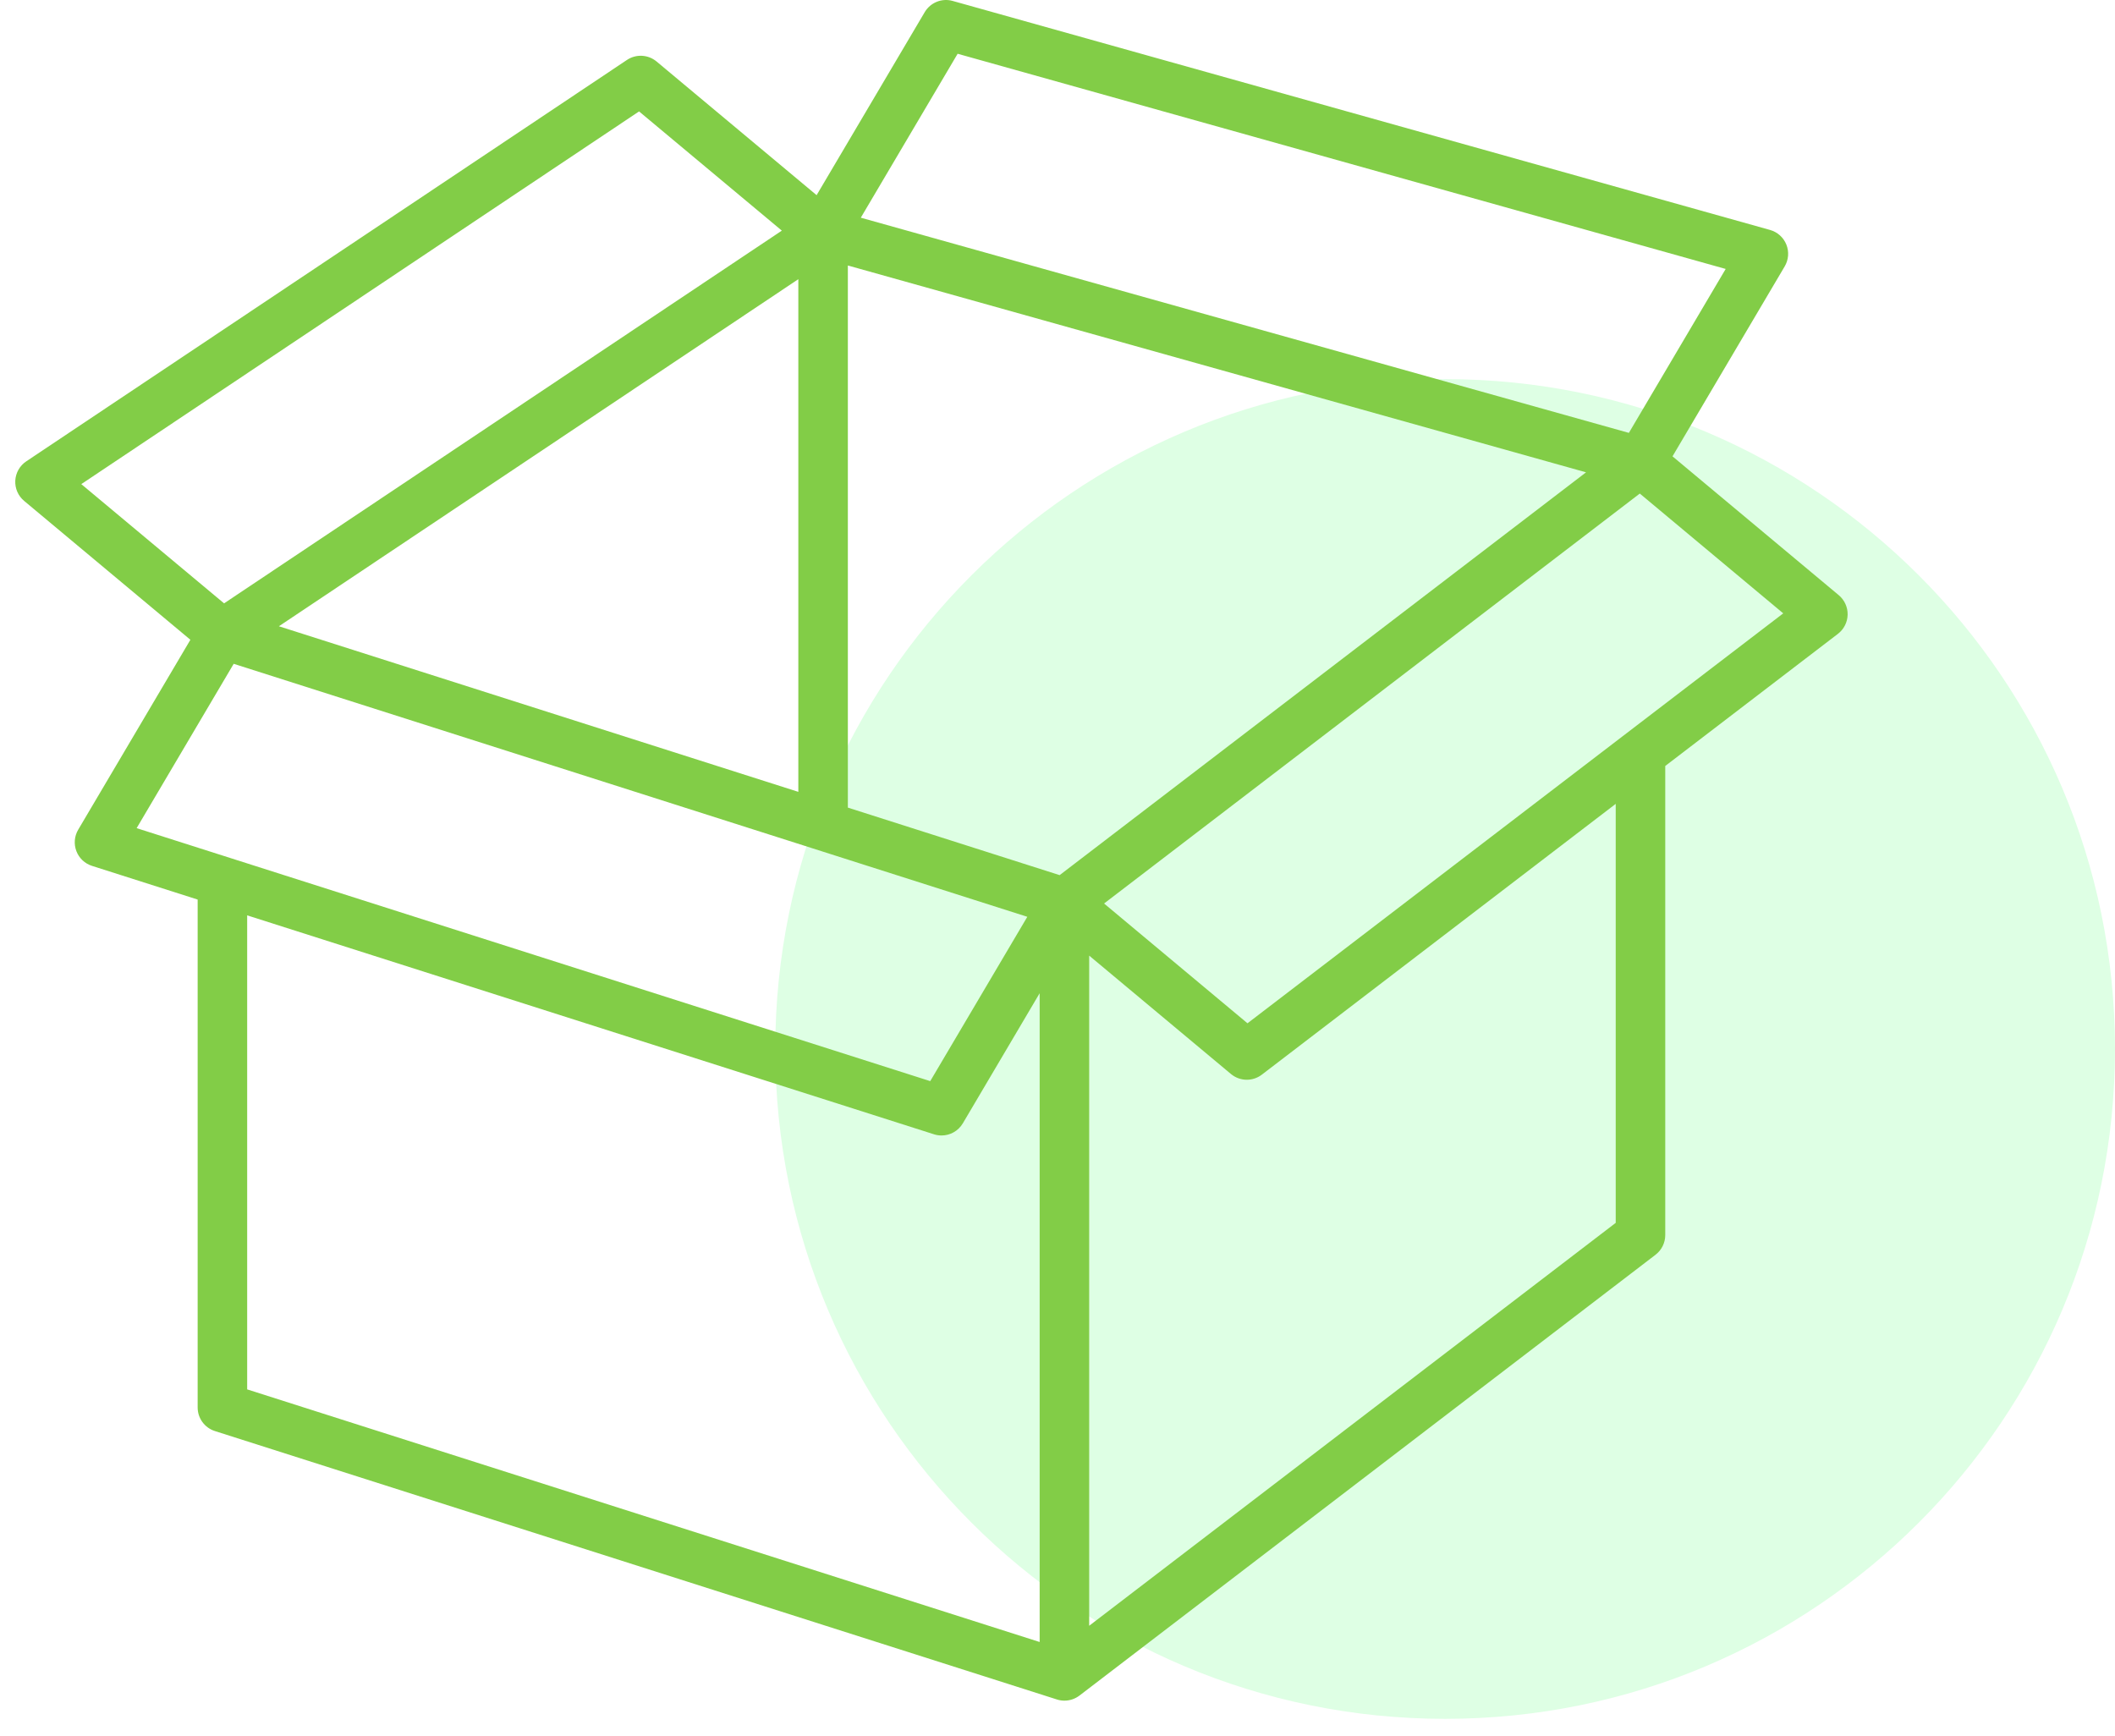
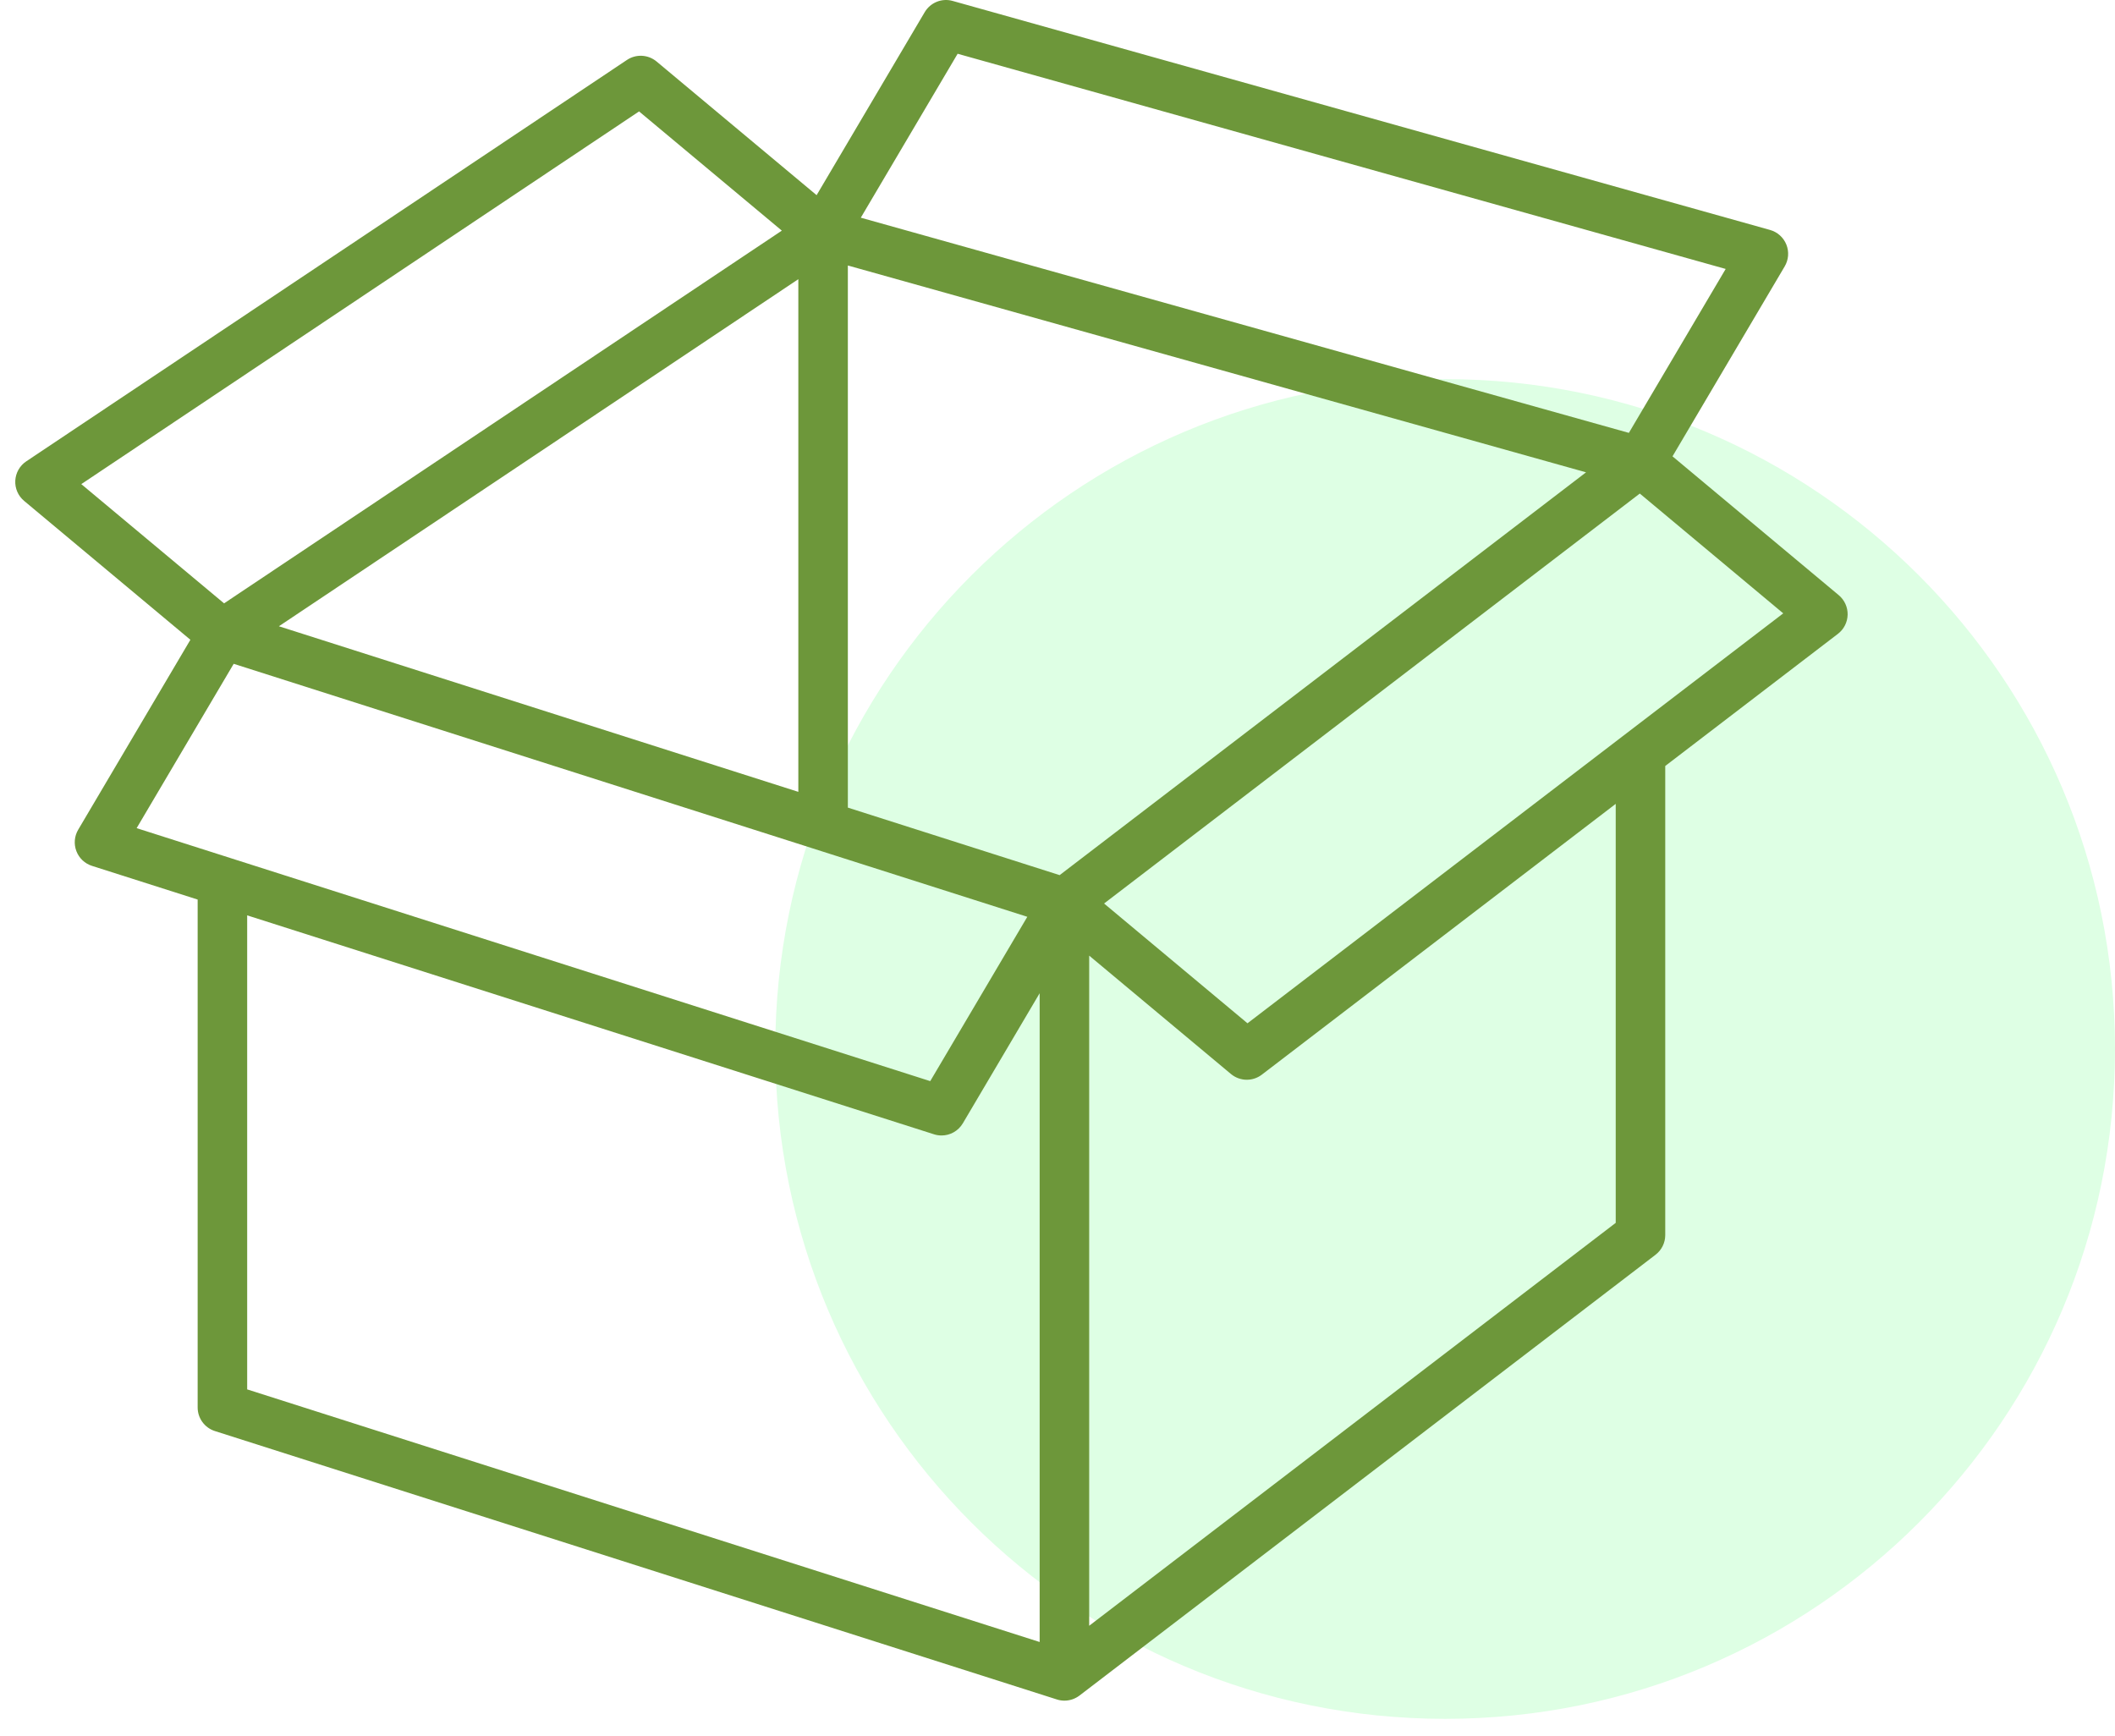
<svg xmlns="http://www.w3.org/2000/svg" width="106" height="87" viewBox="0 0 106 87" fill="none">
  <circle cx="72.427" cy="52.573" r="33.572" fill="#DEFFE4" />
-   <path d="M92.155 29.829L83.823 22.871L89.446 13.351C89.642 13.019 89.673 12.615 89.529 12.257C89.385 11.9 89.084 11.629 88.713 11.525L47.747 0.047C47.208 -0.107 46.63 0.126 46.344 0.611L40.927 9.781L32.907 3.083C32.483 2.73 31.878 2.699 31.422 3.004L1.317 23.121C0.991 23.338 0.788 23.696 0.766 24.086C0.745 24.477 0.91 24.855 1.21 25.105L9.542 32.064L3.919 41.583C3.727 41.908 3.693 42.303 3.828 42.656C3.962 43.009 4.25 43.282 4.611 43.396L9.906 45.084V70.54C9.906 71.08 10.256 71.558 10.771 71.722L52.971 85.174C53.094 85.214 53.221 85.233 53.347 85.233C53.617 85.233 53.882 85.145 54.101 84.978L82.972 62.886C83.279 62.651 83.459 62.287 83.459 61.9V38.389L92.113 31.767C92.413 31.538 92.592 31.185 92.6 30.808C92.608 30.431 92.444 30.071 92.155 29.829V29.829ZM53.107 43.86L42.493 40.476V13.306L79.49 23.672L53.107 43.86ZM40.011 39.686L13.978 31.387L40.011 13.992V39.686ZM47.995 2.694L86.488 13.479L81.636 21.695L43.142 10.91L47.995 2.694ZM32.029 5.584L39.184 11.559L11.23 30.239L4.074 24.263L32.029 5.584ZM11.712 33.269L51.487 45.948L46.622 54.184L6.848 41.505L11.712 33.269ZM12.388 45.876L46.811 56.849C46.935 56.889 47.062 56.908 47.188 56.908C47.617 56.908 48.028 56.684 48.256 56.298L52.106 49.778V82.294L12.388 69.633L12.388 45.876ZM80.977 61.287L54.588 81.48V47.894L61.692 53.826C61.922 54.018 62.205 54.115 62.488 54.115C62.754 54.115 63.018 54.03 63.242 53.859L80.977 40.288V61.287ZM62.522 51.285L55.334 45.282L82.184 24.736L89.373 30.74L62.522 51.285Z" fill="#82CD47" />
+   <path d="M92.155 29.829L83.823 22.871L89.446 13.351C89.642 13.019 89.673 12.615 89.529 12.257C89.385 11.9 89.084 11.629 88.713 11.525L47.747 0.047C47.208 -0.107 46.63 0.126 46.344 0.611L40.927 9.781L32.907 3.083C32.483 2.73 31.878 2.699 31.422 3.004L1.317 23.121C0.991 23.338 0.788 23.696 0.766 24.086C0.745 24.477 0.91 24.855 1.21 25.105L9.542 32.064L3.919 41.583C3.727 41.908 3.693 42.303 3.828 42.656C3.962 43.009 4.25 43.282 4.611 43.396L9.906 45.084V70.54C9.906 71.08 10.256 71.558 10.771 71.722L52.971 85.174C53.094 85.214 53.221 85.233 53.347 85.233C53.617 85.233 53.882 85.145 54.101 84.978L82.972 62.886C83.279 62.651 83.459 62.287 83.459 61.9V38.389L92.113 31.767C92.413 31.538 92.592 31.185 92.6 30.808C92.608 30.431 92.444 30.071 92.155 29.829V29.829ZM53.107 43.86L42.493 40.476V13.306L79.49 23.672L53.107 43.86ZM40.011 39.686L13.978 31.387L40.011 13.992V39.686ZM47.995 2.694L86.488 13.479L81.636 21.695L43.142 10.91L47.995 2.694ZM32.029 5.584L39.184 11.559L11.23 30.239L4.074 24.263L32.029 5.584ZM11.712 33.269L51.487 45.948L46.622 54.184L6.848 41.505L11.712 33.269ZM12.388 45.876L46.811 56.849C46.935 56.889 47.062 56.908 47.188 56.908C47.617 56.908 48.028 56.684 48.256 56.298L52.106 49.778V82.294L12.388 69.633L12.388 45.876ZM80.977 61.287L54.588 81.48V47.894L61.692 53.826C61.922 54.018 62.205 54.115 62.488 54.115C62.754 54.115 63.018 54.03 63.242 53.859L80.977 40.288V61.287ZM62.522 51.285L55.334 45.282L82.184 24.736L89.373 30.74L62.522 51.285Z" fill="#6d973a" />
</svg>
